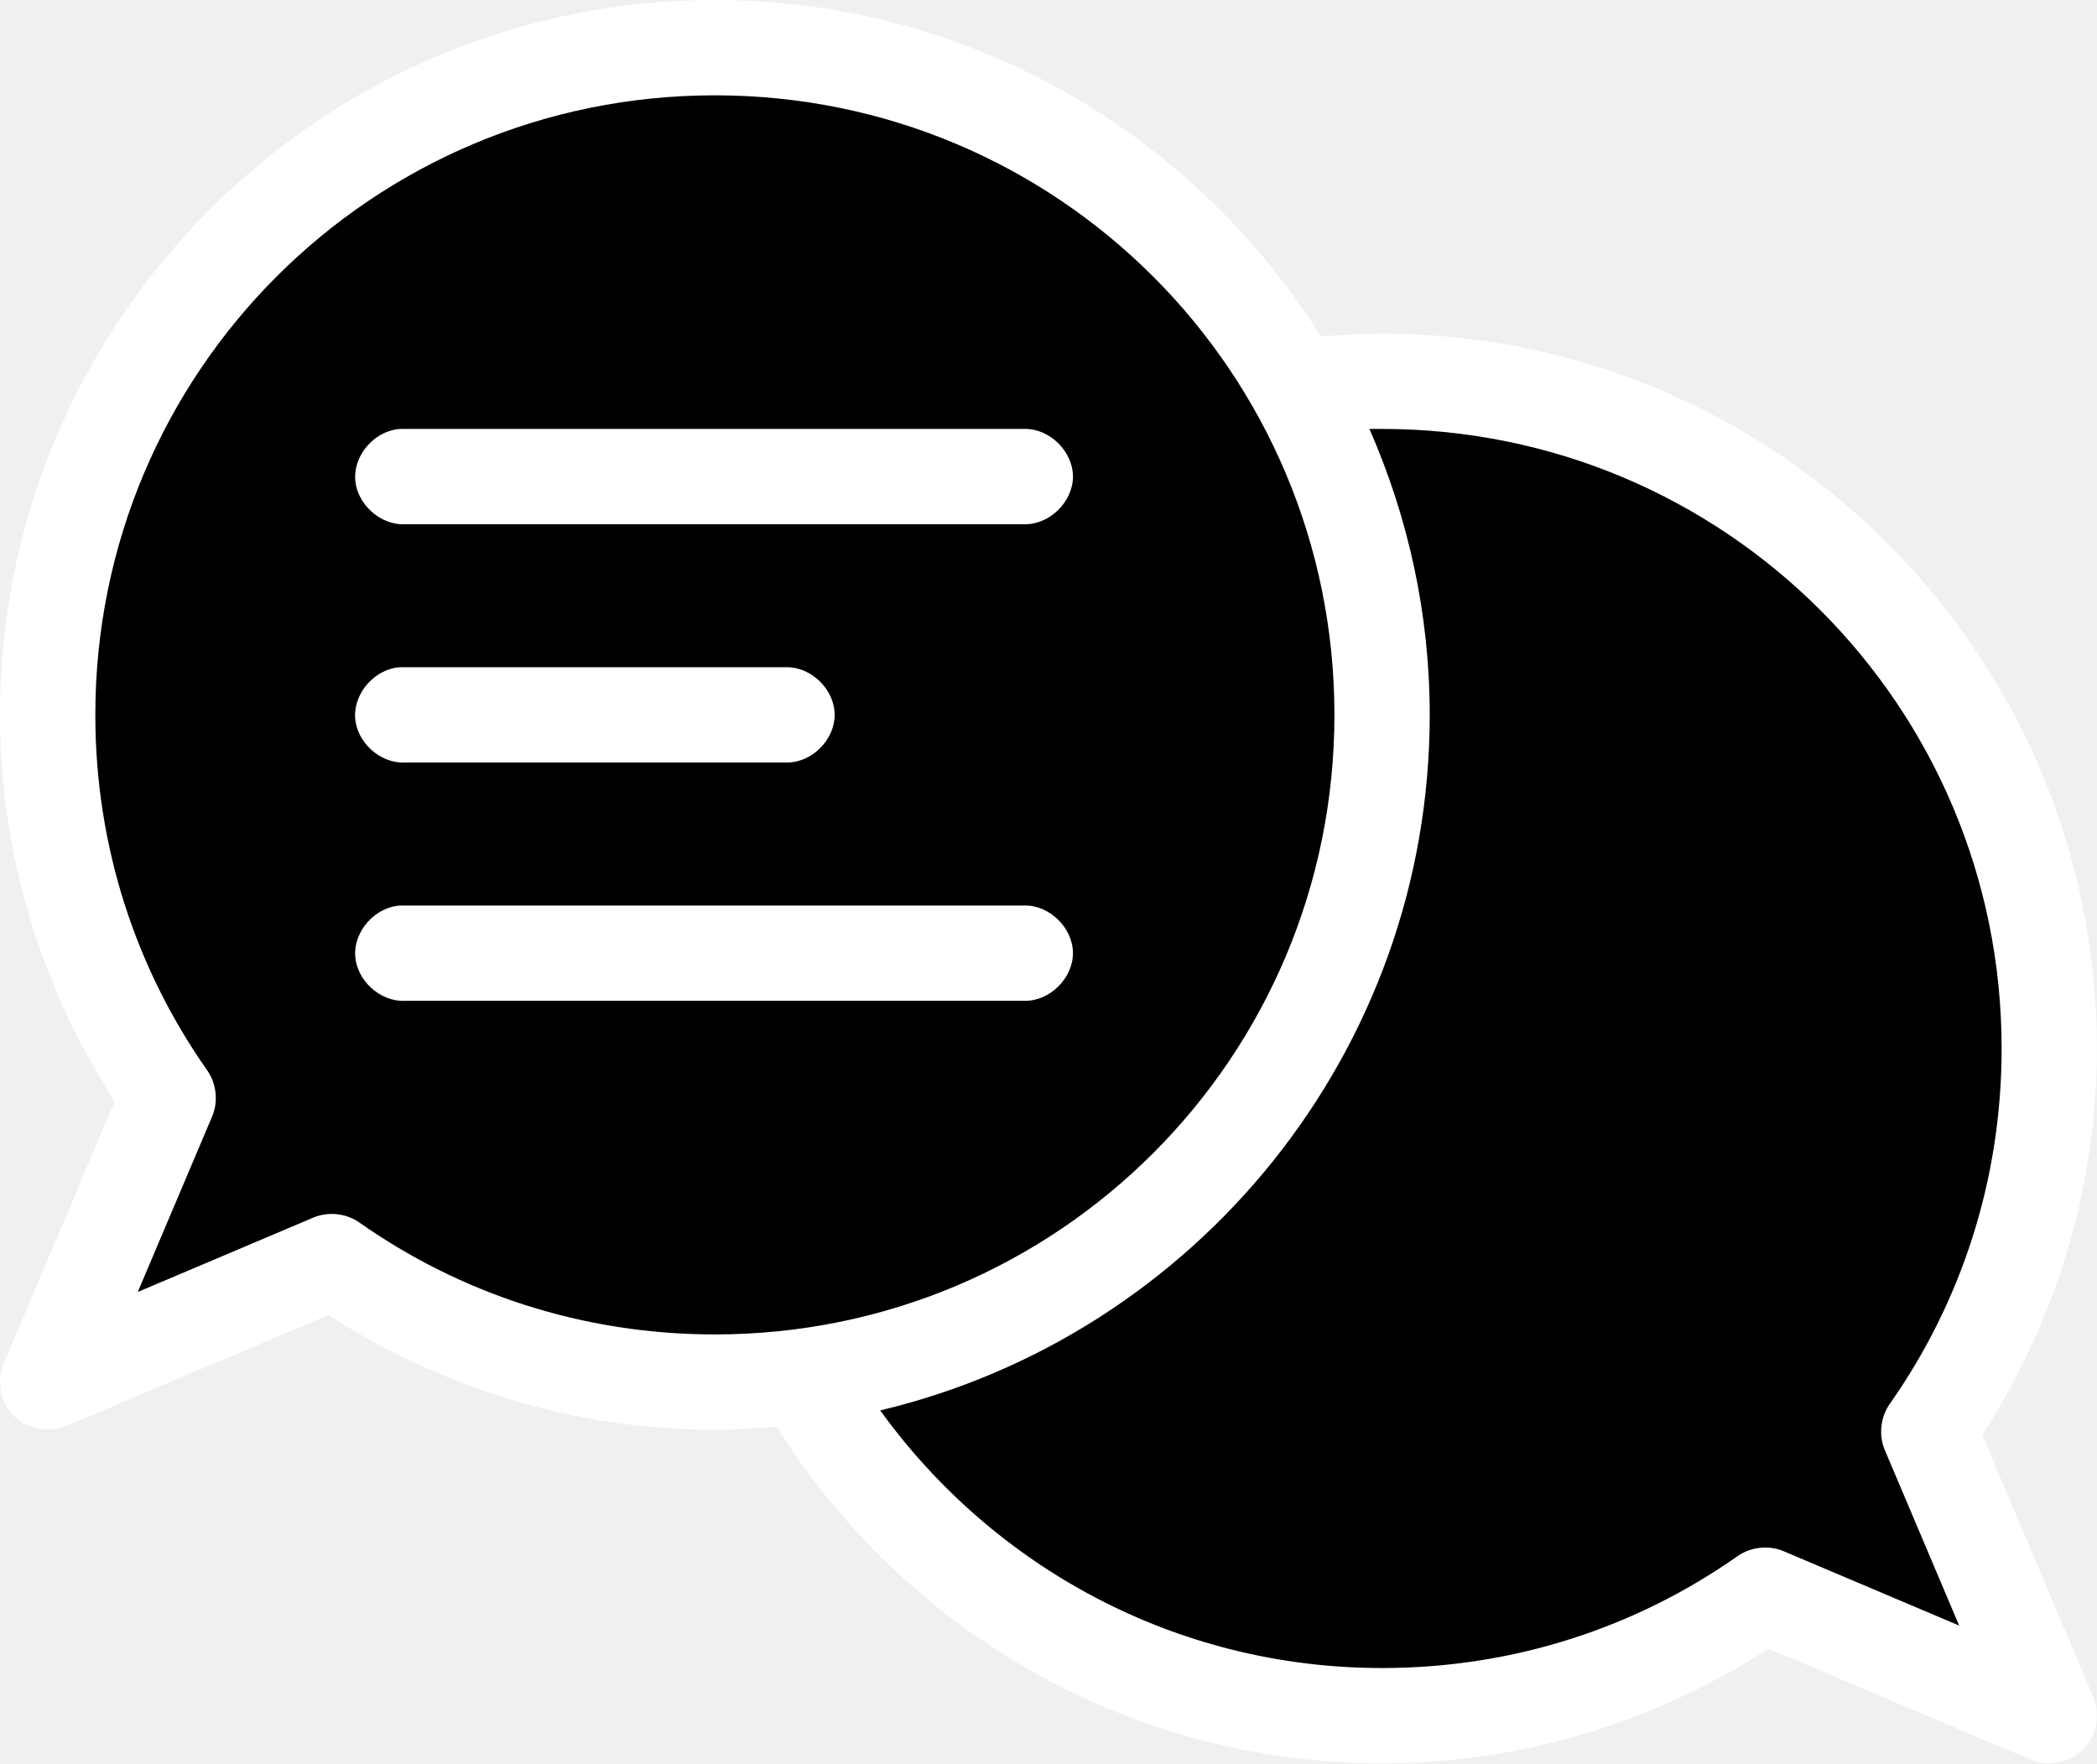
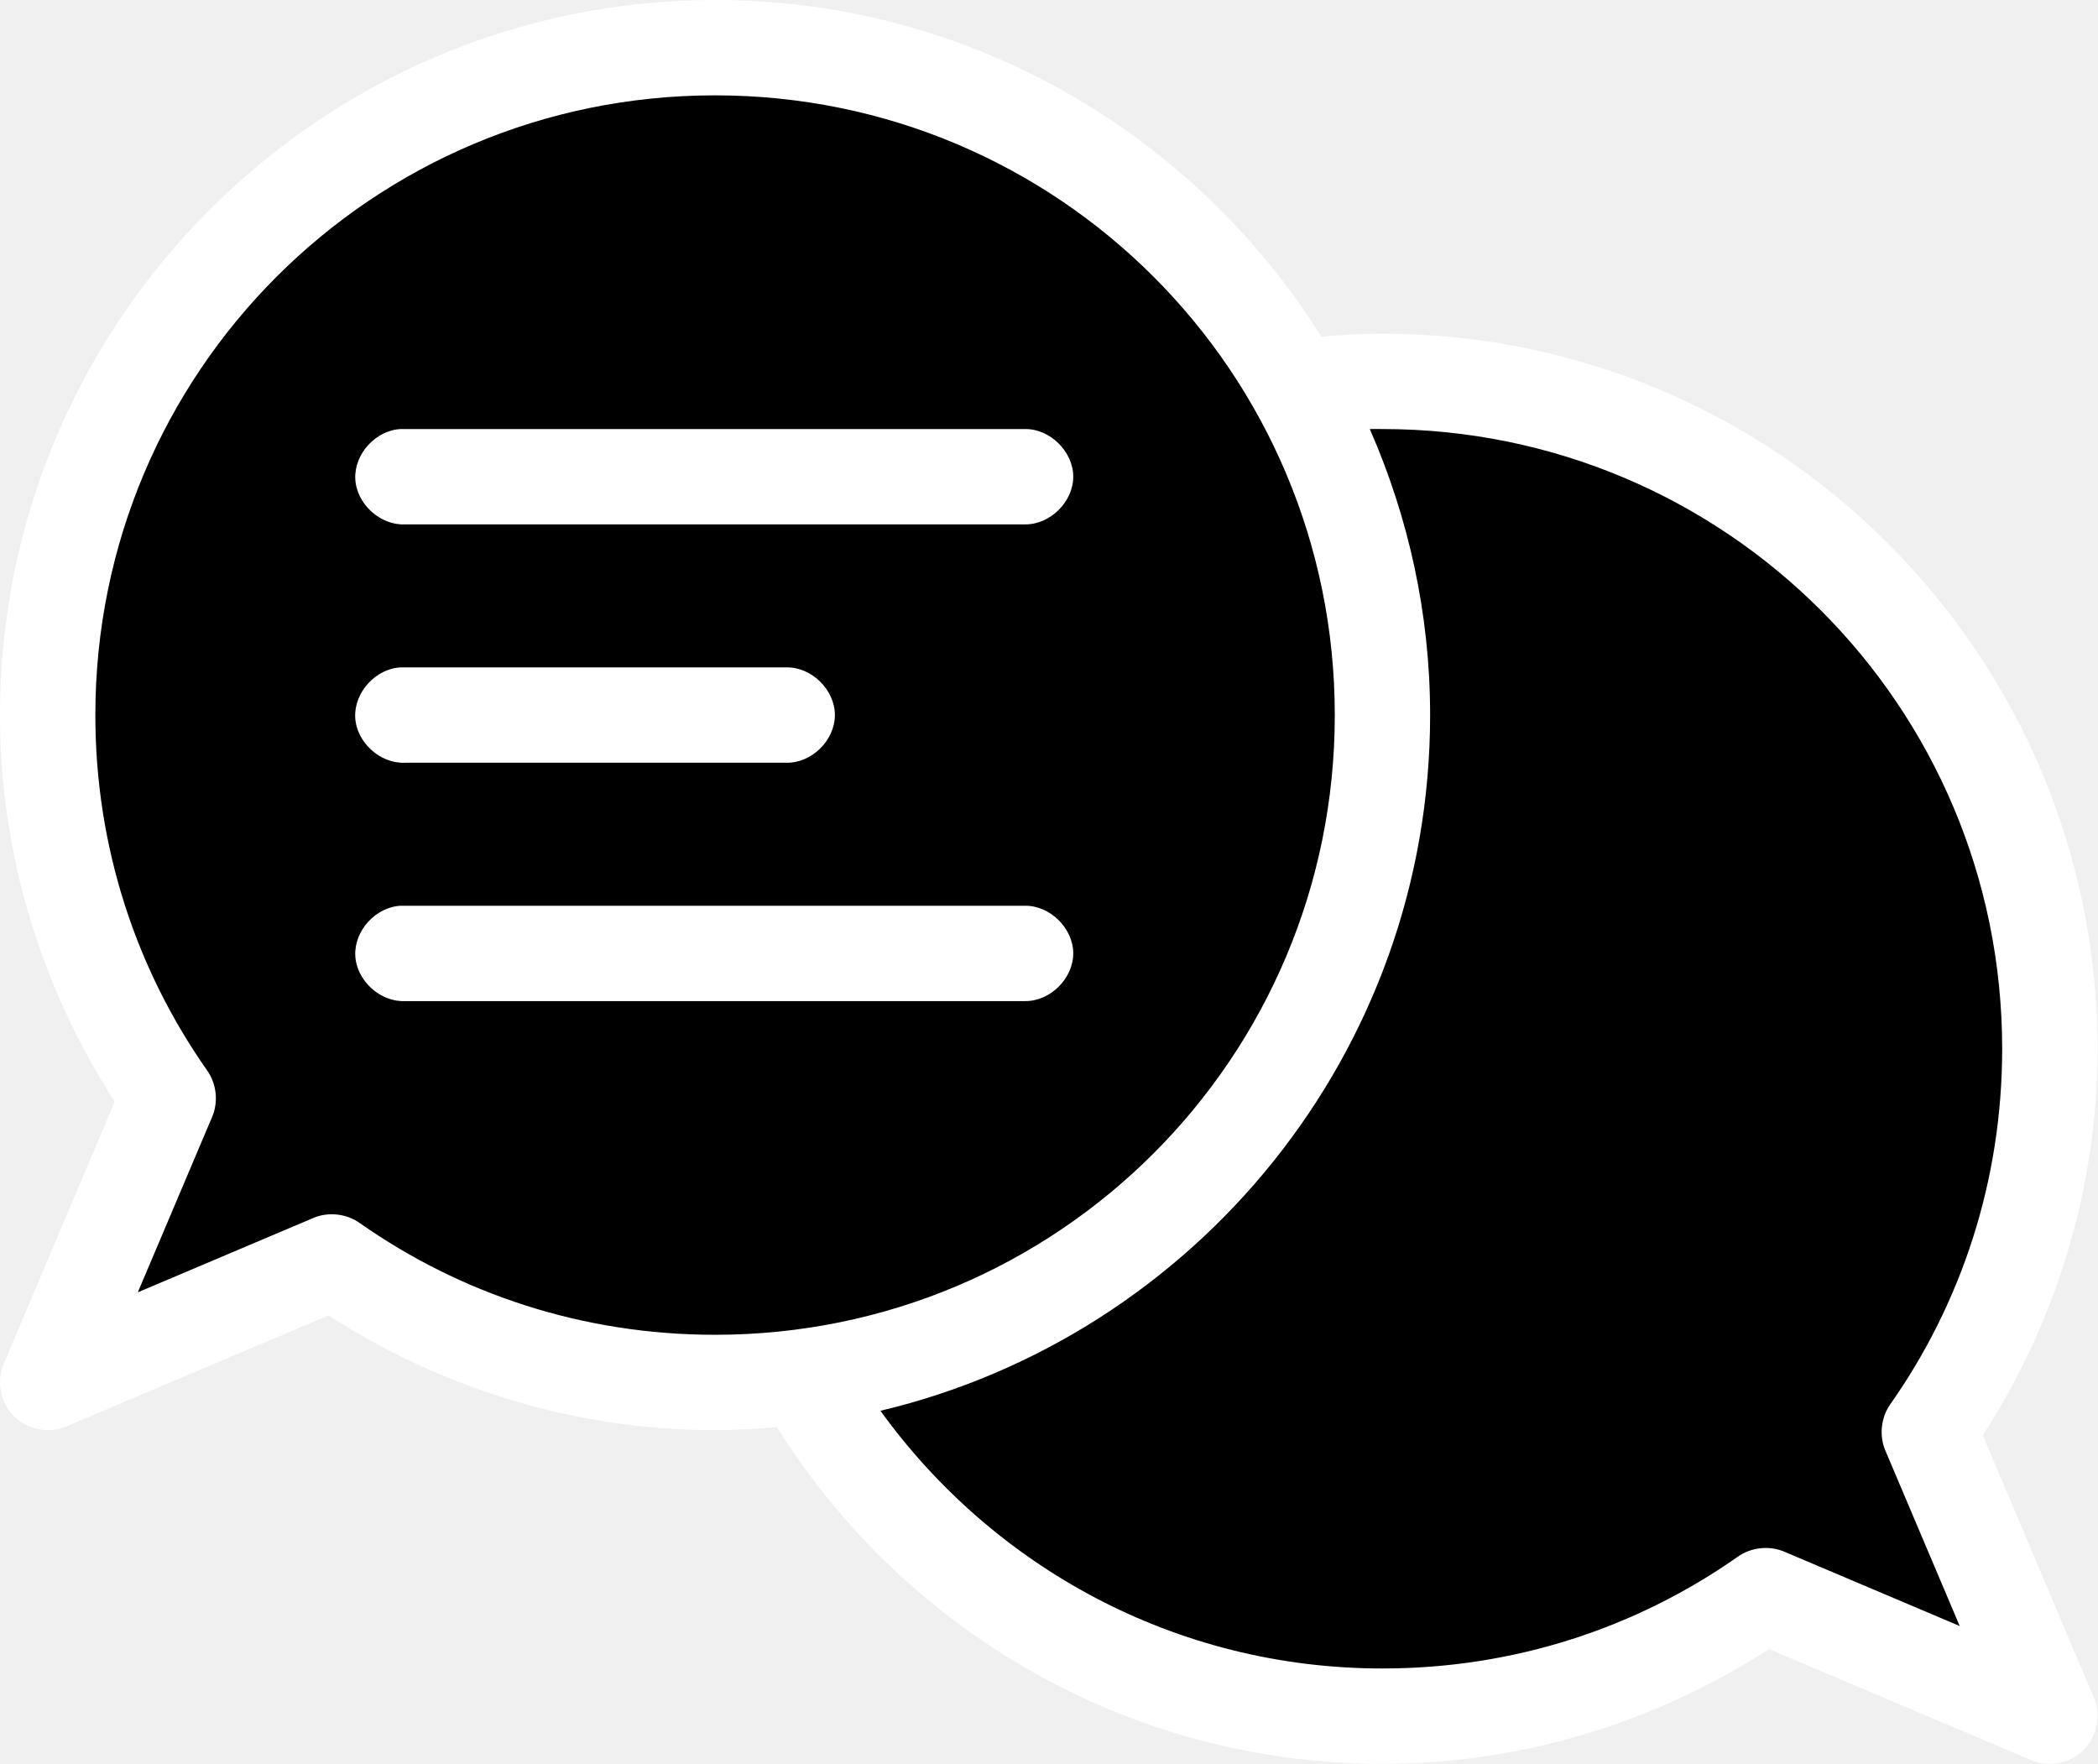
- <svg xmlns="http://www.w3.org/2000/svg" width="4871" height="4096" viewBox="0 0 4871 4096">
-   <g fill="none" fill-rule="evenodd">
-     <path fill="#FFF" d="M0,1660.534 C0,1991.13 99.46,2299.231 266.377,2558.274 L8.651,3167.137 C-8.646,3207.569 1.084,3257.946 32.219,3288.865 C63.137,3320 113.734,3329.73 153.947,3312.433 L762.81,3054.707 C1021.836,3221.624 1329.937,3321.084 1660.55,3321.084 C1708.982,3321.084 1756.767,3318.273 1804.12,3314.165 C2097.525,3782.923 2617.283,4096 3210.371,4096 C3540.966,4096 3849.067,3996.54 4108.111,3829.623 L4716.973,4087.349 C4757.406,4104.646 4807.782,4094.916 4838.702,4063.781 C4869.62,4032.646 4879.566,3982.266 4862.269,3942.053 L4604.543,3333.19 C4771.46,3074.164 4870.92,2766.063 4870.92,2435.45 C4870.92,1519.776 4126.06,774.916 3210.386,774.916 C3162.17,774.916 3114.817,777.727 3068.549,781.835 C2774.712,313.077 2253.393,0 1660.527,0 C744.86,0 0,744.86 0,1660.534 Z" />
-     <path fill="#000" d="M1660.534,221.405 C2456.65,221.405 3099.664,864.419 3099.664,1660.534 C3099.664,2456.65 2456.65,3099.664 1660.534,3099.664 C1352.859,3099.664 1069.163,3004.311 835.47,2840.205 C804.984,2818.368 762.822,2813.611 728.227,2828.097 L320.013,3001.07 L492.985,2592.855 C507.471,2558.261 502.715,2516.1 480.877,2485.612 C316.772,2251.881 221.418,1968.206 221.418,1660.548 C221.418,864.433 864.433,221.405 1660.548,221.405 L1660.534,221.405 Z M930.563,996.321 C872.616,999.131 822.241,1054.268 825.053,1112.215 C827.865,1170.162 883,1220.537 940.947,1217.725 L2380.077,1217.725 C2438.456,1218.59 2492.29,1165.401 2492.29,1107.023 C2492.29,1048.645 2438.452,995.457 2380.077,996.321 L930.541,996.321 L930.563,996.321 Z M3180.919,996.321 C3190.649,996.104 3200.595,996.321 3210.325,996.321 C4006.44,996.321 4649.454,1639.335 4649.454,2435.45 C4649.454,2743.125 4554.101,3026.822 4389.996,3260.514 C4368.158,3291.001 4363.401,3333.163 4377.888,3367.757 L4550.86,3775.972 L4142.646,3603 C4108.051,3588.513 4065.89,3593.27 4035.403,3615.108 C3801.671,3779.213 3517.997,3874.566 3210.339,3874.566 C2729.044,3874.566 2305.679,3638.029 2044.533,3276.11 C2775.777,3102.49 3321.041,2444.127 3321.041,1660.52 C3321.041,1424.199 3270.23,1199.982 3180.936,996.307 L3180.919,996.321 Z M930.563,1549.832 C872.616,1552.427 822.241,1607.779 824.832,1665.726 C827.642,1723.673 882.779,1774.048 940.942,1771.237 L1826.56,1771.237 C1885.155,1772.102 1938.773,1719.128 1938.773,1660.534 C1938.773,1601.94 1884.936,1548.968 1826.56,1549.832 L930.536,1549.832 L930.563,1549.832 Z M930.563,2103.343 C872.616,2106.154 822.241,2161.291 825.053,2219.238 C827.865,2277.185 883,2327.56 940.947,2324.748 L2380.077,2324.748 C2438.456,2325.613 2492.29,2272.424 2492.29,2214.046 C2492.29,2155.667 2438.452,2102.48 2380.077,2103.343 L930.541,2103.343 L930.563,2103.343 Z" />
+ <svg xmlns="http://www.w3.org/2000/svg" width="609" height="512" viewBox="0 0 609 512">
+   <g fill="none">
+     <path fill="#FFF" d="M0,207.567 C0,248.891 12.433,287.404 33.297,319.784 L1.081,395.892 C-1.081,400.946 0.135,407.243 4.027,411.108 C7.892,415 14.217,416.216 19.243,414.054 L95.351,381.838 C127.73,402.703 166.242,415.136 207.569,415.136 C213.623,415.136 219.596,414.784 225.515,414.271 C262.191,472.865 327.16,512 401.296,512 C442.621,512 481.133,499.567 513.514,478.703 L589.622,510.919 C594.676,513.081 600.973,511.865 604.838,507.973 C608.703,504.081 609.946,497.783 607.784,492.757 L575.568,416.649 C596.432,384.27 608.865,345.758 608.865,304.431 C608.865,189.972 515.758,96.864 401.298,96.864 C395.271,96.864 389.352,97.216 383.569,97.729 C346.839,39.135 281.674,0 207.566,0 C93.108,0 0,93.108 0,207.567 Z" />
+     <path fill="#000" d="M207.567,27.676 C307.081,27.676 387.458,108.052 387.458,207.567 C387.458,307.081 307.081,387.458 207.567,387.458 C169.107,387.458 133.645,375.539 104.434,355.026 C100.623,352.296 95.353,351.701 91.028,353.512 L40.002,375.134 L61.623,324.107 C63.434,319.783 62.839,314.512 60.11,310.702 C39.596,281.485 27.677,246.026 27.677,207.569 C27.677,108.054 108.054,27.676 207.569,27.676 L207.567,27.676 Z M116.32,124.54 C109.077,124.891 102.78,131.783 103.132,139.027 C103.483,146.27 110.375,152.567 117.618,152.216 L297.51,152.216 C304.807,152.324 311.536,145.675 311.536,138.378 C311.536,131.081 304.807,124.432 297.51,124.54 L116.318,124.54 L116.32,124.54 Z M397.615,124.54 C398.831,124.513 400.074,124.54 401.291,124.54 C500.805,124.54 581.182,204.917 581.182,304.431 C581.182,342.891 569.263,378.353 548.749,407.564 C546.02,411.375 545.425,416.645 547.236,420.97 L568.858,471.996 L517.831,450.375 C513.506,448.564 508.236,449.159 504.425,451.888 C475.209,472.402 439.75,484.321 401.292,484.321 C341.13,484.321 288.21,454.754 255.567,409.514 C346.972,387.811 415.13,305.516 415.13,207.565 C415.13,178.025 408.779,149.998 397.617,124.538 L397.615,124.54 Z M116.32,193.729 C109.077,194.053 102.78,200.972 103.104,208.216 C103.455,215.459 110.347,221.756 117.618,221.405 L228.32,221.405 C235.644,221.513 242.347,214.891 242.347,207.567 C242.347,200.243 235.617,193.621 228.32,193.729 L116.317,193.729 L116.32,193.729 Z M116.32,262.918 C109.077,263.269 102.78,270.161 103.132,277.405 C103.483,284.648 110.375,290.945 117.618,290.593 L297.51,290.593 C304.807,290.702 311.536,284.053 311.536,276.756 C311.536,269.458 304.807,262.81 297.51,262.918 L116.318,262.918 L116.32,262.918 Z" />
  </g>
</svg>
